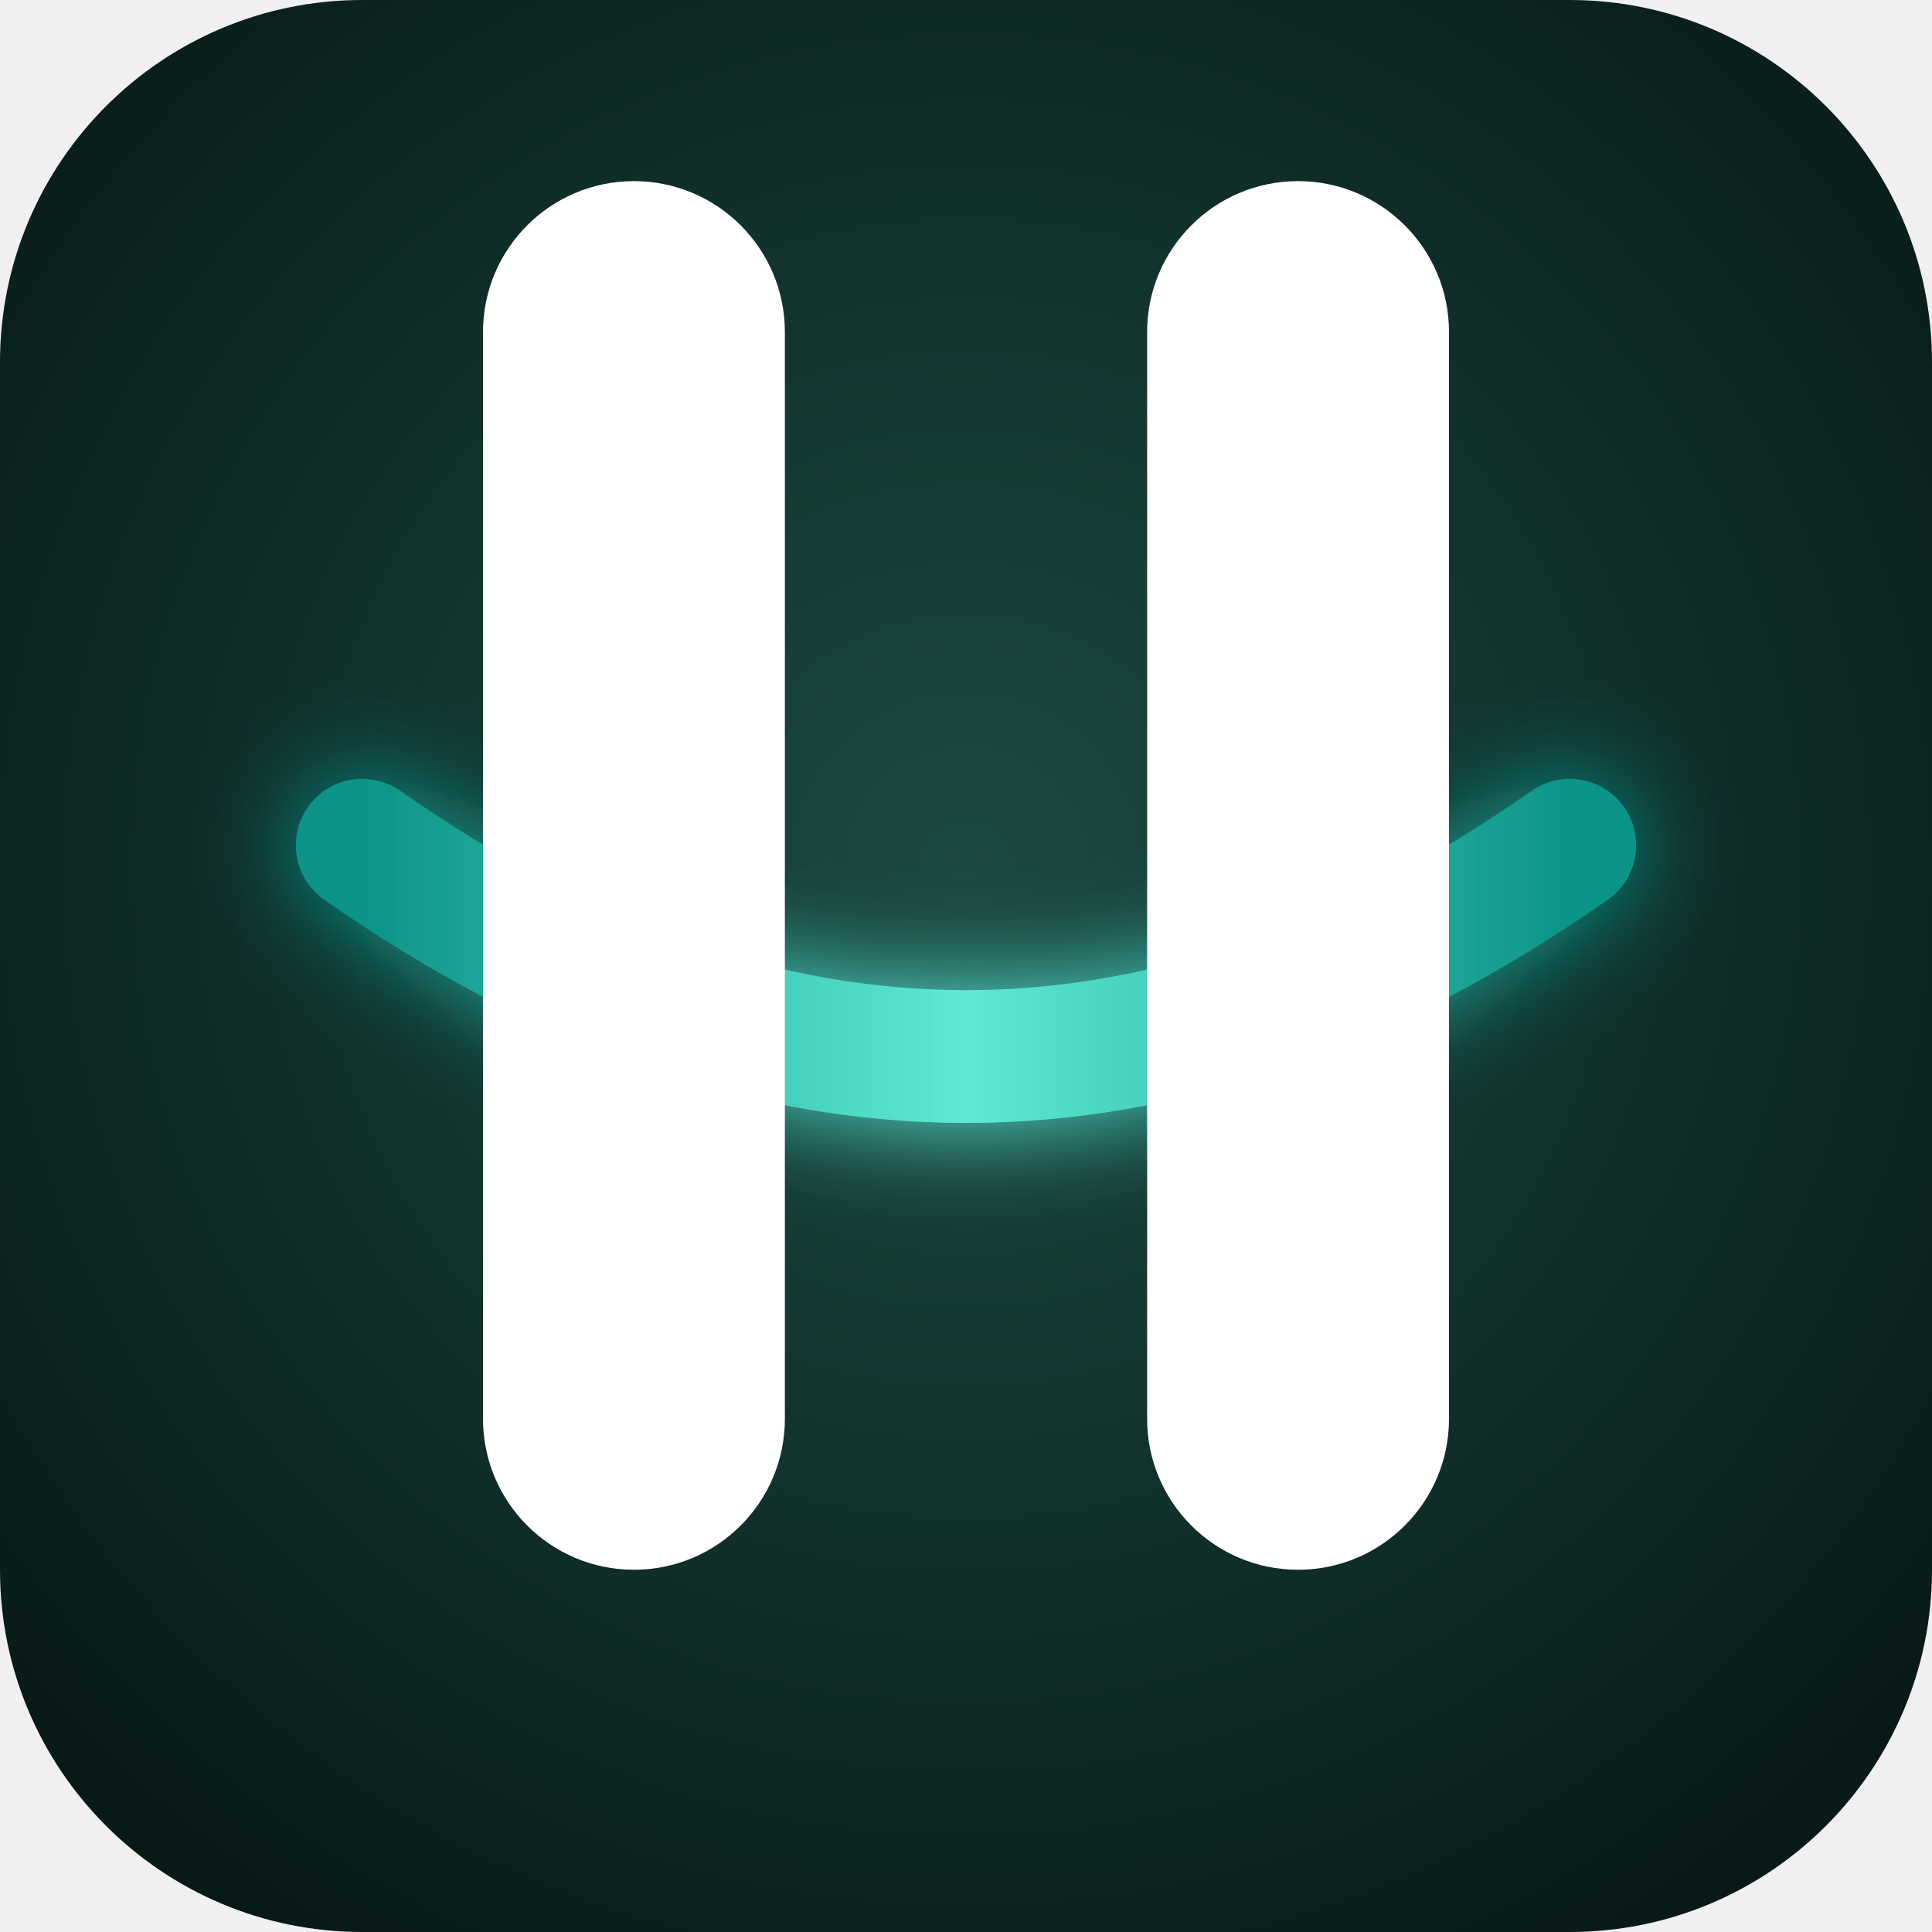
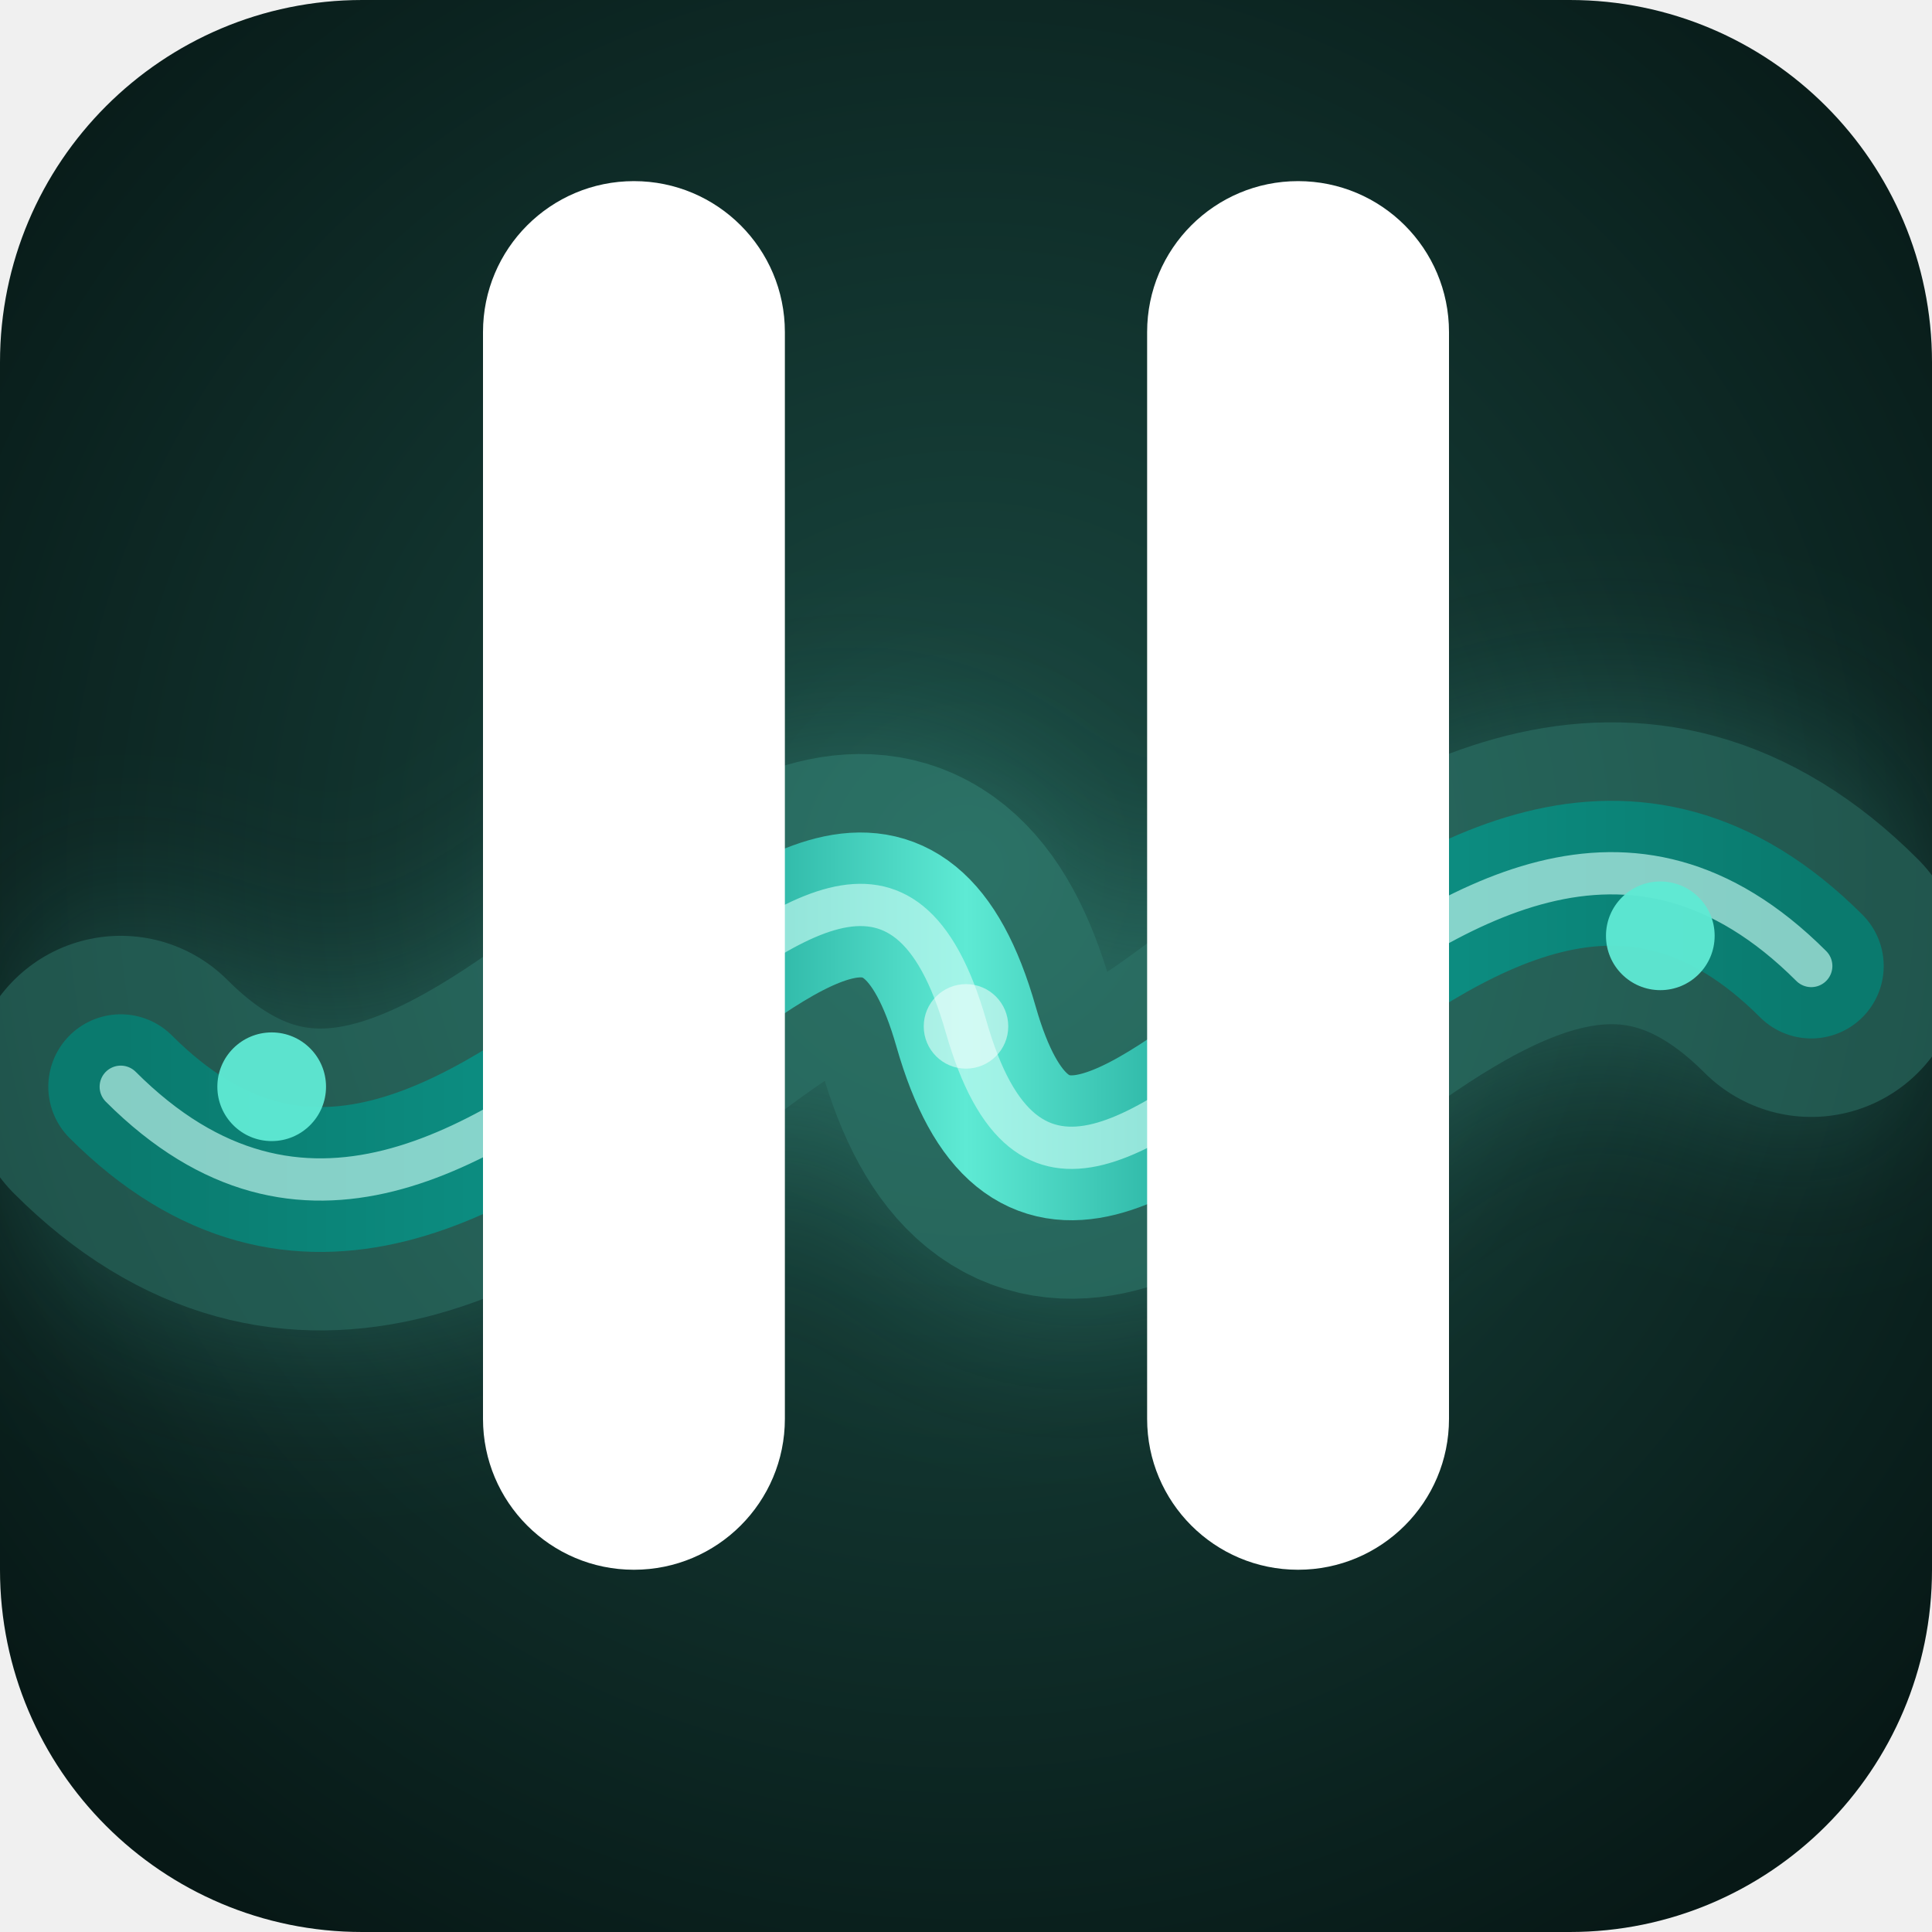
<svg xmlns="http://www.w3.org/2000/svg" viewBox="0 0 32 32" width="32" height="32">
  <defs>
    <radialGradient id="bg" cx="50%" cy="45%" r="65%">
-       <stop offset="0%" stop-color="#1b4a43" />
-       <stop offset="100%" stop-color="#081a17" />
+       <stop offset="0%" stop-color="#1a4a42" />
+       <stop offset="100%" stop-color="#071816" />
    </radialGradient>
-     <linearGradient id="arc" x1="0%" y1="0%" x2="100%" y2="0%">
-       <stop offset="0%" stop-color="#0d9488" />
+     <linearGradient id="wv" x1="0%" y1="0%" x2="100%" y2="0%">
+       <stop offset="0%" stop-color="#0a7a6e" />
+       <stop offset="30%" stop-color="#0d9488" />
      <stop offset="50%" stop-color="#5eead4" />
-       <stop offset="100%" stop-color="#0d9488" />
+       <stop offset="70%" stop-color="#0d9488" />
+       <stop offset="100%" stop-color="#0a7a6e" />
    </linearGradient>
-     <filter id="glow" x="-80%" y="-200%" width="260%" height="500%">
-       <feGaussianBlur stdDeviation="0.8" result="b" />
+     <filter id="gw" x="-80%" y="-200%" width="260%" height="500%">
+       <feGaussianBlur stdDeviation="1.5" result="b" />
      <feMerge>
        <feMergeNode in="b" />
        <feMergeNode in="SourceGraphic" />
      </feMerge>
    </filter>
  </defs>
  <rect width="32" height="32" fill="url(#bg)" rx="6" />
-   <path d="M 6,14 Q 16,21 26,14" stroke="url(#arc)" stroke-width="2.2" fill="none" stroke-linecap="round" filter="url(#glow)" />
+   <path d="M 2,18 C 8,24 14,10 16,17 C 18,24 24,10 30,16" stroke="#5eead4" stroke-width="5" fill="none" stroke-linecap="round" opacity="0.25" filter="url(#gw)" />
+   <path d="M 2,18 C 8,24 14,10 16,17 C 18,24 24,10 30,16" stroke="url(#wv)" stroke-width="2.4" fill="none" stroke-linecap="round" />
+   <path d="M 2,18 C 8,24 14,10 16,17 C 18,24 24,10 30,16" stroke="#c8faf2" stroke-width="0.7" fill="none" stroke-linecap="round" opacity="0.65" />
  <rect x="8" y="3" width="5" height="23" rx="2.5" fill="white" />
  <rect x="19" y="3" width="5" height="23" rx="2.5" fill="white" />
+   <circle cx="4.5" cy="18" r="0.9" fill="#5eead4" opacity="0.95" />
+   <circle cx="27.5" cy="15.5" r="0.9" fill="#5eead4" opacity="0.95" />
+   <circle cx="16" cy="17" r="0.7" fill="#ffffff" opacity="0.5" />
</svg>
